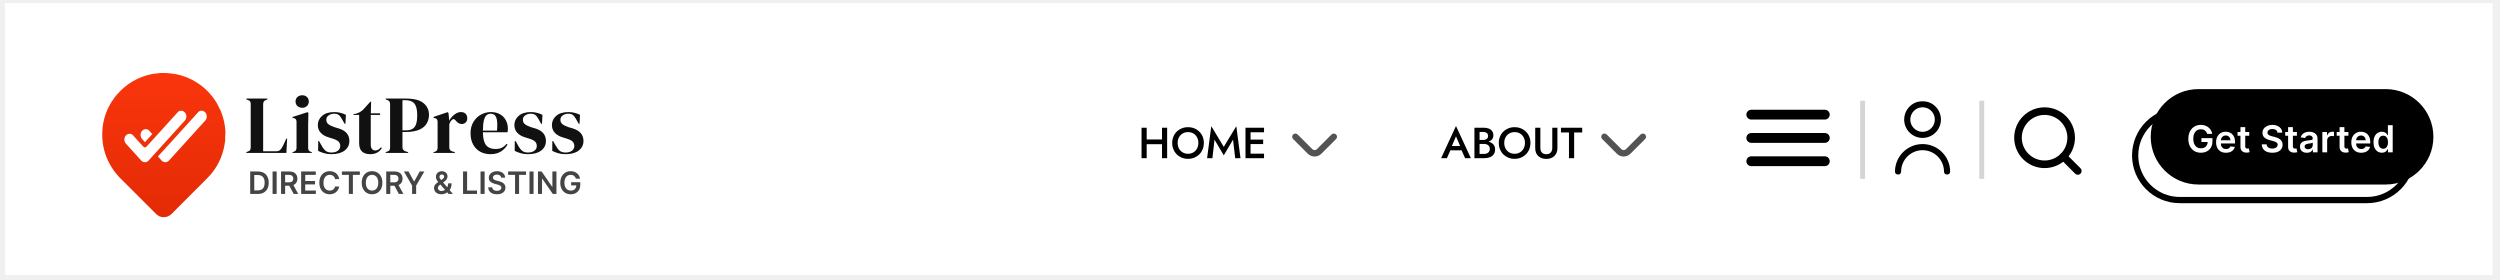
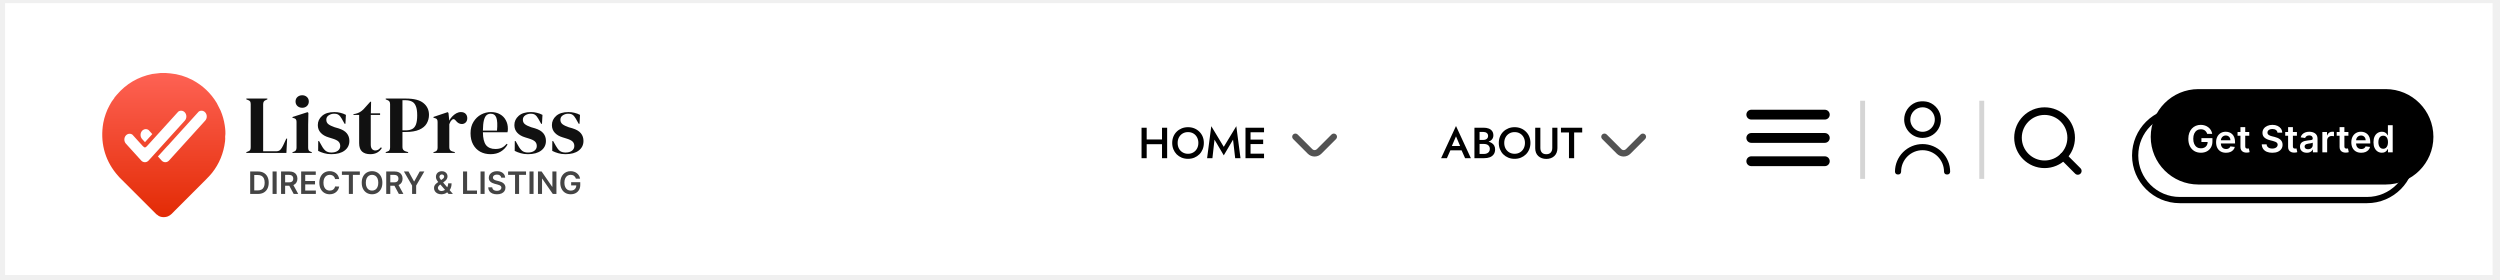
<svg xmlns="http://www.w3.org/2000/svg" width="402" height="45" viewBox="0 0 402 45" fill="none">
  <g clip-path="url(#clip0_210_1258)">
    <path d="M400.811 0.5H0.811V44.221H400.811V0.5Z" fill="white" />
    <mask id="mask0_210_1258" style="mask-type:luminance" maskUnits="userSpaceOnUse" x="304" y="16" width="13" height="13">
      <path d="M316.061 16.266H304.234V28.093H316.061V16.266Z" fill="white" />
    </mask>
    <g mask="url(#mask0_210_1258)">
      <path d="M309.148 22.18C309.732 22.18 310.304 22.006 310.79 21.681C311.277 21.357 311.656 20.895 311.879 20.355C312.103 19.814 312.162 19.22 312.048 18.646C311.933 18.073 311.652 17.546 311.238 17.132C310.825 16.719 310.298 16.437 309.724 16.323C309.151 16.209 308.556 16.267 308.016 16.491C307.476 16.715 307.014 17.094 306.689 17.58C306.364 18.067 306.191 18.638 306.191 19.223C306.192 20.007 306.503 20.759 307.058 21.313C307.612 21.867 308.364 22.179 309.148 22.18ZM309.148 17.252C309.537 17.252 309.919 17.367 310.243 17.584C310.567 17.801 310.82 18.108 310.969 18.469C311.118 18.829 311.157 19.225 311.081 19.608C311.005 19.99 310.817 20.341 310.541 20.617C310.266 20.892 309.915 21.08 309.532 21.156C309.15 21.232 308.753 21.193 308.393 21.044C308.033 20.895 307.725 20.642 307.509 20.318C307.292 19.994 307.176 19.613 307.176 19.223C307.176 18.7 307.384 18.199 307.754 17.829C308.123 17.459 308.625 17.252 309.148 17.252Z" fill="black" />
      <path d="M309.148 23.165C307.972 23.167 306.845 23.634 306.013 24.466C305.182 25.297 304.714 26.424 304.713 27.6C304.713 27.731 304.765 27.856 304.857 27.949C304.95 28.041 305.075 28.093 305.206 28.093C305.336 28.093 305.462 28.041 305.554 27.949C305.647 27.856 305.698 27.731 305.698 27.6C305.698 26.686 306.062 25.808 306.709 25.161C307.356 24.514 308.233 24.151 309.148 24.151C310.063 24.151 310.94 24.514 311.587 25.161C312.234 25.808 312.597 26.686 312.597 27.6C312.597 27.731 312.649 27.856 312.742 27.949C312.834 28.041 312.96 28.093 313.09 28.093C313.221 28.093 313.346 28.041 313.439 27.949C313.531 27.856 313.583 27.731 313.583 27.6C313.582 26.424 313.114 25.297 312.283 24.466C311.451 23.634 310.324 23.167 309.148 23.165Z" fill="black" />
    </g>
    <path d="M328.769 26.419C331.13 26.419 333.044 24.505 333.044 22.144C333.044 19.783 331.13 17.869 328.769 17.869C326.408 17.869 324.494 19.783 324.494 22.144C324.494 24.505 326.408 26.419 328.769 26.419Z" stroke="black" stroke-width="1.221" stroke-linecap="round" stroke-linejoin="round" />
    <path d="M334.111 27.488L331.787 25.163" stroke="black" stroke-width="1.221" stroke-linecap="round" stroke-linejoin="round" />
    <path d="M281.605 22.18H293.432" stroke="black" stroke-width="1.577" stroke-linecap="round" stroke-linejoin="round" />
    <path d="M281.605 18.434H293.432" stroke="black" stroke-width="1.577" stroke-linecap="round" stroke-linejoin="round" />
    <path d="M281.605 25.925H293.432" stroke="black" stroke-width="1.577" stroke-linecap="round" stroke-linejoin="round" />
    <path d="M318.664 16.199V28.765" stroke="#D5D5D5" stroke-width="0.788" />
    <path d="M299.51 16.199V28.765" stroke="#D5D5D5" stroke-width="0.788" />
    <path d="M214.843 21.628C214.795 21.579 214.738 21.541 214.675 21.515C214.612 21.489 214.545 21.475 214.477 21.475C214.409 21.475 214.342 21.489 214.279 21.515C214.216 21.541 214.159 21.579 214.111 21.628L211.752 23.987C211.705 24.035 211.648 24.073 211.585 24.099C211.522 24.126 211.455 24.139 211.387 24.139C211.319 24.139 211.251 24.126 211.189 24.099C211.126 24.073 211.069 24.035 211.021 23.987L208.662 21.628C208.614 21.579 208.557 21.541 208.494 21.515C208.432 21.489 208.364 21.475 208.296 21.475C208.228 21.475 208.161 21.489 208.098 21.515C208.035 21.541 207.978 21.579 207.931 21.628C207.835 21.724 207.781 21.855 207.781 21.991C207.781 22.127 207.835 22.258 207.931 22.354L210.295 24.718C210.584 25.008 210.977 25.17 211.387 25.17C211.796 25.17 212.189 25.008 212.479 24.718L214.843 22.354C214.939 22.258 214.993 22.127 214.993 21.991C214.993 21.855 214.939 21.724 214.843 21.628Z" fill="#535353" />
    <path d="M183.89 23.188V22.425H187.383V23.188H183.89ZM186.851 20.535H187.677V25.435H186.851V20.535ZM183.561 20.535H184.387V25.435H183.561V20.535ZM189.365 22.985C189.365 23.321 189.435 23.622 189.575 23.888C189.72 24.149 189.918 24.354 190.17 24.503C190.422 24.653 190.709 24.728 191.031 24.728C191.358 24.728 191.645 24.653 191.892 24.503C192.144 24.354 192.34 24.149 192.48 23.888C192.625 23.622 192.697 23.321 192.697 22.985C192.697 22.649 192.627 22.35 192.487 22.089C192.347 21.823 192.151 21.615 191.899 21.465C191.652 21.316 191.362 21.242 191.031 21.242C190.709 21.242 190.422 21.316 190.17 21.465C189.918 21.615 189.72 21.823 189.575 22.089C189.435 22.35 189.365 22.649 189.365 22.985ZM188.49 22.985C188.49 22.616 188.553 22.278 188.679 21.97C188.805 21.662 188.982 21.396 189.211 21.172C189.444 20.943 189.715 20.766 190.023 20.64C190.336 20.514 190.672 20.451 191.031 20.451C191.4 20.451 191.738 20.514 192.046 20.64C192.354 20.766 192.622 20.943 192.851 21.172C193.084 21.396 193.264 21.662 193.39 21.97C193.516 22.278 193.579 22.616 193.579 22.985C193.579 23.349 193.516 23.687 193.39 24C193.264 24.312 193.087 24.583 192.858 24.812C192.629 25.04 192.359 25.22 192.046 25.351C191.738 25.477 191.4 25.54 191.031 25.54C190.667 25.54 190.329 25.477 190.016 25.351C189.703 25.22 189.433 25.04 189.204 24.812C188.98 24.583 188.805 24.312 188.679 24C188.553 23.687 188.49 23.349 188.49 22.985ZM195.292 22.453L194.956 25.435H194.102L194.774 20.29L196.783 23.614L198.799 20.29L199.471 25.435H198.617L198.274 22.453L196.783 24.98L195.292 22.453ZM200.786 25.435V24.707H203.257V25.435H200.786ZM200.786 21.263V20.535H203.257V21.263H200.786ZM200.786 23.166V22.453H203.117V23.166H200.786ZM200.275 20.535H201.087V25.435H200.275V20.535Z" fill="black" />
    <path d="M264.539 21.628C264.491 21.579 264.434 21.541 264.372 21.515C264.309 21.489 264.241 21.475 264.174 21.475C264.106 21.475 264.038 21.489 263.975 21.515C263.913 21.541 263.856 21.579 263.808 21.628L261.449 23.987C261.401 24.035 261.344 24.073 261.281 24.099C261.218 24.126 261.151 24.139 261.083 24.139C261.015 24.139 260.948 24.126 260.885 24.099C260.822 24.073 260.765 24.035 260.717 23.987L258.358 21.628C258.31 21.579 258.253 21.541 258.191 21.515C258.128 21.489 258.061 21.475 257.993 21.475C257.925 21.475 257.857 21.489 257.794 21.515C257.732 21.541 257.675 21.579 257.627 21.628C257.531 21.724 257.477 21.855 257.477 21.991C257.477 22.127 257.531 22.258 257.627 22.354L259.991 24.718C260.281 25.008 260.674 25.17 261.083 25.17C261.493 25.17 261.885 25.008 262.175 24.718L264.539 22.354C264.635 22.258 264.689 22.127 264.689 21.991C264.689 21.855 264.635 21.724 264.539 21.628Z" fill="#535353" />
    <path d="M232.843 24.175L232.997 23.475H235.272L235.433 24.175H232.843ZM234.124 21.921L233.354 23.72L233.34 23.902L232.661 25.435H231.73L234.124 20.262L236.518 25.435H235.587L234.922 23.944L234.901 23.741L234.124 21.921ZM237.718 22.908V22.502H238.509C238.663 22.502 238.799 22.476 238.915 22.425C239.032 22.373 239.123 22.301 239.188 22.208C239.254 22.11 239.286 21.993 239.286 21.858C239.286 21.652 239.214 21.494 239.069 21.382C238.925 21.27 238.738 21.214 238.509 21.214H237.914V24.756H238.6C238.787 24.756 238.953 24.725 239.097 24.665C239.242 24.604 239.356 24.513 239.44 24.392C239.524 24.27 239.566 24.119 239.566 23.937C239.566 23.806 239.541 23.692 239.489 23.594C239.443 23.491 239.375 23.407 239.286 23.342C239.202 23.272 239.102 23.223 238.985 23.195C238.869 23.162 238.74 23.146 238.6 23.146H237.718V22.691H238.649C238.887 22.691 239.111 22.716 239.321 22.768C239.531 22.819 239.718 22.898 239.881 23.006C240.049 23.113 240.18 23.251 240.273 23.419C240.367 23.587 240.413 23.787 240.413 24.021C240.413 24.343 240.336 24.609 240.182 24.819C240.033 25.029 239.825 25.185 239.559 25.288C239.298 25.386 238.995 25.435 238.649 25.435H237.088V20.535H238.565C238.873 20.535 239.144 20.579 239.377 20.668C239.615 20.756 239.8 20.892 239.93 21.074C240.066 21.256 240.133 21.487 240.133 21.767C240.133 22.009 240.066 22.217 239.93 22.39C239.8 22.558 239.615 22.686 239.377 22.775C239.144 22.863 238.873 22.908 238.565 22.908H237.718ZM241.881 22.985C241.881 23.321 241.951 23.622 242.091 23.888C242.235 24.149 242.434 24.354 242.686 24.504C242.938 24.653 243.225 24.728 243.547 24.728C243.873 24.728 244.16 24.653 244.408 24.504C244.66 24.354 244.856 24.149 244.996 23.888C245.14 23.622 245.213 23.321 245.213 22.985C245.213 22.649 245.143 22.35 245.003 22.089C244.863 21.823 244.667 21.615 244.415 21.466C244.167 21.316 243.878 21.242 243.547 21.242C243.225 21.242 242.938 21.316 242.686 21.466C242.434 21.615 242.235 21.823 242.091 22.089C241.951 22.35 241.881 22.649 241.881 22.985ZM241.006 22.985C241.006 22.616 241.069 22.278 241.195 21.97C241.321 21.662 241.498 21.396 241.727 21.172C241.96 20.943 242.231 20.766 242.539 20.64C242.851 20.514 243.187 20.451 243.547 20.451C243.915 20.451 244.254 20.514 244.562 20.64C244.87 20.766 245.138 20.943 245.367 21.172C245.6 21.396 245.78 21.662 245.906 21.97C246.032 22.278 246.095 22.616 246.095 22.985C246.095 23.349 246.032 23.687 245.906 24C245.78 24.312 245.602 24.583 245.374 24.812C245.145 25.04 244.874 25.22 244.562 25.351C244.254 25.477 243.915 25.54 243.547 25.54C243.183 25.54 242.844 25.477 242.532 25.351C242.219 25.22 241.948 25.04 241.72 24.812C241.496 24.583 241.321 24.312 241.195 24C241.069 23.687 241.006 23.349 241.006 22.985ZM246.863 20.535H247.689V23.79C247.689 24.093 247.768 24.338 247.927 24.525C248.09 24.707 248.331 24.798 248.648 24.798C248.961 24.798 249.199 24.707 249.362 24.525C249.525 24.338 249.607 24.093 249.607 23.79V20.535H250.433V23.825C250.433 24.095 250.389 24.338 250.3 24.553C250.216 24.763 250.095 24.942 249.936 25.092C249.777 25.241 249.588 25.355 249.369 25.435C249.15 25.514 248.909 25.554 248.648 25.554C248.387 25.554 248.146 25.514 247.927 25.435C247.708 25.355 247.516 25.241 247.353 25.092C247.194 24.942 247.073 24.763 246.989 24.553C246.905 24.338 246.863 24.095 246.863 23.825V20.535ZM251.002 21.298V20.535H254.418V21.298H253.123V25.435H252.29V21.298H251.002Z" fill="black" />
    <path d="M350.505 17.828H380.619C384.579 17.828 387.79 21.038 387.79 24.999V24.999C387.79 28.959 384.579 32.17 380.619 32.17H350.505C346.545 32.17 343.334 28.959 343.334 24.999V24.999C343.334 21.038 346.545 17.828 350.505 17.828Z" stroke="black" />
    <path d="M383.62 14.628H353.506C349.435 14.628 346.135 17.928 346.135 21.999V21.999C346.135 26.07 349.435 29.37 353.506 29.37H383.62C387.691 29.37 390.991 26.07 390.991 21.999C390.991 17.928 387.691 14.628 383.62 14.628Z" fill="black" />
    <path d="M353.506 14.628H383.62C387.691 14.628 390.991 17.928 390.991 21.999V21.999C390.991 26.07 387.691 29.37 383.62 29.37H353.506C349.435 29.37 346.135 26.07 346.135 21.999V21.999C346.135 17.928 349.435 14.628 353.506 14.628Z" stroke="black" stroke-width="0.6" />
    <path d="M354.917 21.529C354.882 21.414 354.833 21.311 354.77 21.22C354.709 21.128 354.635 21.049 354.549 20.983C354.463 20.918 354.365 20.869 354.255 20.836C354.144 20.802 354.023 20.785 353.892 20.785C353.658 20.785 353.449 20.844 353.266 20.962C353.083 21.08 352.939 21.253 352.833 21.482C352.73 21.709 352.678 21.986 352.678 22.313C352.678 22.642 352.73 22.922 352.833 23.15C352.937 23.379 353.081 23.553 353.266 23.672C353.451 23.79 353.665 23.849 353.909 23.849C354.131 23.849 354.323 23.807 354.485 23.721C354.648 23.636 354.774 23.515 354.862 23.359C354.95 23.201 354.994 23.017 354.994 22.805L355.173 22.833H353.988V22.215H355.759V22.739C355.759 23.113 355.679 23.436 355.52 23.709C355.361 23.981 355.142 24.192 354.864 24.339C354.586 24.485 354.266 24.559 353.905 24.559C353.503 24.559 353.15 24.468 352.846 24.288C352.544 24.106 352.307 23.849 352.137 23.515C351.968 23.179 351.883 22.782 351.883 22.322C351.883 21.969 351.933 21.655 352.032 21.378C352.133 21.101 352.274 20.866 352.454 20.672C352.635 20.478 352.846 20.33 353.089 20.229C353.332 20.127 353.596 20.076 353.882 20.076C354.123 20.076 354.348 20.111 354.557 20.182C354.766 20.252 354.951 20.351 355.113 20.481C355.277 20.61 355.411 20.763 355.516 20.941C355.621 21.118 355.69 21.314 355.723 21.529H354.917ZM357.938 24.563C357.61 24.563 357.326 24.495 357.088 24.358C356.851 24.221 356.668 24.026 356.54 23.775C356.412 23.522 356.348 23.224 356.348 22.882C356.348 22.545 356.412 22.25 356.54 21.995C356.67 21.74 356.85 21.541 357.081 21.399C357.313 21.255 357.585 21.184 357.897 21.184C358.099 21.184 358.29 21.216 358.469 21.282C358.649 21.346 358.808 21.445 358.946 21.58C359.085 21.715 359.194 21.887 359.274 22.096C359.353 22.303 359.393 22.55 359.393 22.837V23.074H356.711V22.554H358.654C358.652 22.406 358.62 22.275 358.558 22.16C358.495 22.043 358.408 21.951 358.296 21.885C358.185 21.818 358.056 21.785 357.908 21.785C357.75 21.785 357.612 21.823 357.493 21.9C357.373 21.975 357.28 22.074 357.214 22.198C357.148 22.32 357.115 22.454 357.113 22.601V23.054C357.113 23.245 357.148 23.408 357.218 23.544C357.287 23.679 357.385 23.783 357.51 23.856C357.635 23.927 357.781 23.962 357.949 23.962C358.061 23.962 358.162 23.947 358.253 23.915C358.344 23.883 358.423 23.835 358.49 23.773C358.557 23.71 358.607 23.633 358.641 23.54L359.361 23.621C359.316 23.811 359.229 23.978 359.101 24.12C358.975 24.26 358.813 24.37 358.616 24.448C358.418 24.525 358.192 24.563 357.938 24.563ZM361.68 21.226V21.823H359.799V21.226H361.68ZM360.263 20.442H361.034V23.515C361.034 23.618 361.05 23.698 361.081 23.753C361.114 23.807 361.157 23.844 361.209 23.864C361.262 23.884 361.32 23.894 361.384 23.894C361.432 23.894 361.476 23.89 361.516 23.883C361.557 23.876 361.588 23.87 361.61 23.864L361.74 24.467C361.698 24.481 361.639 24.497 361.563 24.514C361.488 24.531 361.395 24.541 361.286 24.544C361.093 24.549 360.919 24.52 360.764 24.456C360.609 24.391 360.486 24.29 360.395 24.154C360.306 24.017 360.262 23.847 360.263 23.642V20.442ZM366.219 21.335C366.199 21.149 366.115 21.004 365.967 20.9C365.821 20.797 365.631 20.745 365.396 20.745C365.232 20.745 365.09 20.77 364.972 20.819C364.855 20.869 364.764 20.936 364.702 21.022C364.639 21.107 364.607 21.204 364.606 21.314C364.606 21.405 364.627 21.483 364.668 21.55C364.71 21.617 364.768 21.674 364.84 21.721C364.913 21.766 364.993 21.804 365.081 21.836C365.169 21.867 365.258 21.893 365.347 21.915L365.757 22.017C365.921 22.055 366.08 22.107 366.232 22.172C366.385 22.238 366.522 22.32 366.643 22.419C366.765 22.519 366.862 22.639 366.933 22.78C367.004 22.92 367.039 23.085 367.039 23.274C367.039 23.53 366.974 23.755 366.843 23.949C366.712 24.142 366.524 24.294 366.276 24.403C366.031 24.511 365.733 24.565 365.384 24.565C365.044 24.565 364.749 24.512 364.499 24.407C364.251 24.302 364.056 24.149 363.916 23.947C363.776 23.745 363.701 23.5 363.69 23.21H364.467C364.479 23.362 364.526 23.488 364.608 23.589C364.69 23.69 364.798 23.765 364.93 23.815C365.063 23.865 365.212 23.89 365.377 23.89C365.549 23.89 365.7 23.864 365.829 23.813C365.96 23.76 366.062 23.688 366.136 23.596C366.21 23.502 366.247 23.392 366.249 23.267C366.247 23.154 366.214 23.06 366.149 22.986C366.083 22.911 365.992 22.849 365.874 22.799C365.757 22.748 365.621 22.702 365.465 22.662L364.968 22.535C364.609 22.442 364.325 22.302 364.116 22.115C363.908 21.926 363.805 21.675 363.805 21.363C363.805 21.106 363.874 20.88 364.014 20.687C364.154 20.494 364.345 20.344 364.587 20.238C364.828 20.13 365.102 20.076 365.407 20.076C365.717 20.076 365.988 20.13 366.221 20.238C366.455 20.344 366.639 20.493 366.773 20.683C366.906 20.872 366.975 21.089 366.98 21.335H366.219ZM369.344 21.226V21.823H367.463V21.226H369.344ZM367.927 20.442H368.698V23.515C368.698 23.618 368.714 23.698 368.745 23.753C368.778 23.807 368.821 23.844 368.873 23.864C368.926 23.884 368.984 23.894 369.048 23.894C369.096 23.894 369.14 23.89 369.18 23.883C369.221 23.876 369.252 23.87 369.274 23.864L369.404 24.467C369.363 24.481 369.304 24.497 369.227 24.514C369.152 24.531 369.059 24.541 368.95 24.544C368.757 24.549 368.583 24.52 368.428 24.456C368.273 24.391 368.15 24.29 368.059 24.154C367.97 24.017 367.926 23.847 367.927 23.642V20.442ZM370.931 24.565C370.723 24.565 370.537 24.528 370.37 24.454C370.206 24.379 370.075 24.268 369.978 24.122C369.883 23.976 369.836 23.795 369.836 23.581C369.836 23.396 369.87 23.243 369.938 23.123C370.006 23.002 370.099 22.905 370.217 22.833C370.335 22.76 370.468 22.706 370.616 22.669C370.765 22.63 370.919 22.603 371.078 22.586C371.27 22.566 371.425 22.548 371.545 22.532C371.664 22.515 371.75 22.49 371.804 22.456C371.86 22.42 371.888 22.366 371.888 22.292V22.279C371.888 22.118 371.84 21.994 371.745 21.906C371.65 21.818 371.513 21.774 371.334 21.774C371.145 21.774 370.995 21.815 370.884 21.898C370.775 21.98 370.701 22.077 370.662 22.189L369.942 22.087C369.999 21.888 370.093 21.722 370.223 21.588C370.354 21.454 370.514 21.353 370.703 21.286C370.892 21.218 371.101 21.184 371.329 21.184C371.487 21.184 371.644 21.202 371.8 21.239C371.956 21.276 372.099 21.337 372.228 21.422C372.358 21.506 372.461 21.62 372.54 21.765C372.619 21.91 372.659 22.091 372.659 22.309V24.499H371.917V24.049H371.892C371.845 24.14 371.779 24.226 371.694 24.305C371.61 24.383 371.504 24.447 371.376 24.495C371.25 24.542 371.101 24.565 370.931 24.565ZM371.131 23.998C371.286 23.998 371.42 23.968 371.534 23.907C371.647 23.844 371.735 23.762 371.796 23.66C371.858 23.557 371.89 23.446 371.89 23.325V22.939C371.866 22.959 371.824 22.978 371.766 22.995C371.709 23.012 371.645 23.027 371.574 23.04C371.503 23.052 371.433 23.064 371.363 23.074C371.294 23.084 371.233 23.092 371.182 23.099C371.067 23.115 370.964 23.14 370.873 23.176C370.782 23.211 370.711 23.261 370.658 23.325C370.606 23.387 370.579 23.468 370.579 23.568C370.579 23.71 370.631 23.817 370.735 23.89C370.839 23.962 370.971 23.998 371.131 23.998ZM373.434 24.499V21.226H374.182V21.772H374.216C374.276 21.583 374.378 21.437 374.523 21.335C374.67 21.231 374.836 21.179 375.024 21.179C375.067 21.179 375.114 21.182 375.167 21.186C375.221 21.189 375.265 21.194 375.301 21.201V21.91C375.268 21.899 375.216 21.889 375.145 21.88C375.076 21.87 375.008 21.866 374.943 21.866C374.802 21.866 374.676 21.896 374.564 21.957C374.453 22.017 374.366 22.1 374.302 22.206C374.238 22.313 374.206 22.436 374.206 22.575V24.499H373.434ZM377.623 21.226V21.823H375.742V21.226H377.623ZM376.206 20.442H376.978V23.515C376.978 23.618 376.993 23.698 377.025 23.753C377.057 23.807 377.1 23.844 377.152 23.864C377.205 23.884 377.263 23.894 377.327 23.894C377.375 23.894 377.42 23.89 377.459 23.883C377.5 23.876 377.532 23.87 377.553 23.864L377.683 24.467C377.642 24.481 377.583 24.497 377.506 24.514C377.431 24.531 377.339 24.541 377.229 24.544C377.036 24.549 376.862 24.52 376.707 24.456C376.552 24.391 376.429 24.29 376.339 24.154C376.249 24.017 376.205 23.847 376.206 23.642V20.442ZM379.682 24.563C379.354 24.563 379.071 24.495 378.832 24.358C378.595 24.221 378.412 24.026 378.284 23.775C378.157 23.522 378.093 23.224 378.093 22.882C378.093 22.545 378.157 22.25 378.284 21.995C378.414 21.74 378.594 21.541 378.826 21.399C379.057 21.255 379.329 21.184 379.642 21.184C379.843 21.184 380.034 21.216 380.213 21.282C380.393 21.346 380.552 21.445 380.69 21.58C380.829 21.715 380.939 21.887 381.018 22.096C381.098 22.303 381.137 22.55 381.137 22.837V23.074H378.455V22.554H380.398C380.397 22.406 380.365 22.275 380.302 22.16C380.24 22.043 380.152 21.951 380.04 21.885C379.929 21.818 379.8 21.785 379.652 21.785C379.495 21.785 379.356 21.823 379.237 21.9C379.117 21.975 379.024 22.074 378.958 22.198C378.892 22.32 378.859 22.454 378.858 22.601V23.054C378.858 23.245 378.892 23.408 378.962 23.544C379.032 23.679 379.129 23.783 379.254 23.856C379.379 23.927 379.525 23.962 379.693 23.962C379.805 23.962 379.907 23.947 379.997 23.915C380.088 23.883 380.167 23.835 380.234 23.773C380.301 23.71 380.351 23.633 380.385 23.54L381.105 23.621C381.06 23.811 380.973 23.978 380.845 24.12C380.719 24.26 380.557 24.37 380.36 24.448C380.162 24.525 379.936 24.563 379.682 24.563ZM383.004 24.557C382.747 24.557 382.517 24.491 382.314 24.358C382.111 24.226 381.95 24.035 381.832 23.783C381.715 23.532 381.656 23.226 381.656 22.867C381.656 22.503 381.715 22.197 381.835 21.947C381.955 21.695 382.118 21.505 382.323 21.378C382.527 21.248 382.755 21.184 383.007 21.184C383.198 21.184 383.356 21.216 383.48 21.282C383.603 21.346 383.701 21.423 383.774 21.514C383.846 21.603 383.902 21.688 383.942 21.767H383.974V20.135H384.747V24.499H383.989V23.983H383.942C383.902 24.063 383.845 24.148 383.769 24.237C383.694 24.325 383.595 24.4 383.471 24.463C383.347 24.525 383.192 24.557 383.004 24.557ZM383.22 23.924C383.383 23.924 383.522 23.88 383.637 23.792C383.752 23.702 383.84 23.578 383.899 23.419C383.959 23.26 383.989 23.074 383.989 22.863C383.989 22.651 383.959 22.467 383.899 22.311C383.841 22.155 383.754 22.033 383.639 21.947C383.526 21.86 383.386 21.817 383.22 21.817C383.048 21.817 382.904 21.861 382.789 21.951C382.674 22.04 382.587 22.164 382.529 22.322C382.471 22.479 382.442 22.66 382.442 22.863C382.442 23.067 382.471 23.25 382.529 23.41C382.589 23.569 382.676 23.695 382.791 23.787C382.908 23.878 383.051 23.924 383.22 23.924Z" fill="white" />
    <path d="M36.139 20.153C36.017 19.336 35.795 18.546 35.473 17.785L34.851 16.556C33.889 14.964 32.587 13.732 30.946 12.863C29.825 12.269 28.634 11.914 27.375 11.799C26.858 11.734 26.343 11.714 25.831 11.738L24.488 11.894C22.198 12.355 20.296 13.472 18.78 15.243C18.662 15.382 18.544 15.522 18.425 15.664C18.411 15.682 18.401 15.701 18.395 15.723C18.387 15.752 18.375 15.778 18.359 15.801C18.079 16.13 17.831 16.512 17.612 16.944C17.384 17.35 17.184 17.797 17.011 18.284C16.837 18.762 16.701 19.26 16.604 19.778C16.094 22.752 16.784 25.571 18.662 27.89C18.907 28.193 19.076 28.39 19.17 28.484C21.176 30.476 23.176 32.474 25.17 34.477C25.201 34.509 25.246 34.523 25.286 34.54C25.707 34.971 26.468 34.998 26.991 34.796C27.456 34.61 27.765 34.233 28.187 33.798L29.703 32.283L31.083 30.902C31.777 30.215 32.468 29.524 33.157 28.827C33.58 28.399 33.896 28.054 34.104 27.791C35.26 26.326 35.954 24.642 36.186 22.739C36.219 22.468 36.225 22.215 36.204 21.979C36.3 21.392 36.226 20.74 36.139 20.153ZM22.971 18.403C22.972 18.403 22.972 18.404 22.973 18.405C22.971 18.404 22.97 18.403 22.968 18.404C22.969 18.404 22.97 18.403 22.971 18.403ZM22.306 28.702C22.306 28.702 22.307 28.702 22.307 28.702C22.308 28.702 22.308 28.702 22.308 28.703C22.308 28.702 22.307 28.702 22.306 28.702ZM22.587 29.334C22.587 29.334 22.588 29.334 22.588 29.334C22.589 29.335 22.59 29.335 22.591 29.336C22.59 29.335 22.589 29.335 22.587 29.334ZM31.178 23.291C31.178 23.291 31.177 23.29 31.177 23.29C31.177 23.29 31.178 23.291 31.178 23.29C31.178 23.29 31.178 23.29 31.178 23.291Z" fill="url(#paint0_linear_210_1258)" />
    <path d="M21.294 21.654C20.968 21.424 20.529 21.466 20.243 21.78C19.914 22.143 19.914 22.733 20.243 23.097L22.704 25.811C23.034 26.174 23.568 26.174 23.898 25.811L29.721 19.39C30.05 19.027 30.05 18.438 29.721 18.074C29.436 17.759 28.996 17.717 28.669 17.947L23.765 23.355C23.389 23.771 23.279 23.843 22.903 23.427L21.294 21.654Z" fill="white" />
    <path d="M23.899 20.91C23.572 20.68 23.134 20.722 22.848 21.036C22.519 21.399 22.519 21.989 22.848 22.353L23.309 22.861L24.489 21.56L23.898 20.909L23.899 20.91ZM25.393 25.159L25.985 25.811C26.314 26.174 26.849 26.174 27.179 25.811L33 19.39C33.33 19.027 33.33 18.438 33 18.074C32.715 17.759 32.276 17.717 31.95 17.947L27.045 23.355C26.955 23.454 26.88 23.534 26.814 23.592L25.393 25.159Z" fill="white" />
    <path d="M39.612 24.593V24.46L39.89 24.354C40.076 24.284 40.191 24.2 40.235 24.103C40.288 23.997 40.314 23.855 40.314 23.679V16.762C40.314 16.585 40.288 16.444 40.235 16.337C40.182 16.231 40.067 16.148 39.89 16.086L39.612 15.98V15.847H42.991V15.98L42.752 16.086C42.584 16.148 42.47 16.236 42.408 16.351C42.346 16.457 42.315 16.598 42.315 16.775V24.328H44.356C44.683 24.328 44.921 24.248 45.071 24.089C45.23 23.93 45.38 23.701 45.522 23.4L46.039 22.287H46.171L46.052 24.593H39.612ZM48.597 17.331C48.296 17.331 48.04 17.238 47.828 17.053C47.625 16.859 47.523 16.616 47.523 16.324C47.523 16.024 47.625 15.781 47.828 15.595C48.04 15.41 48.296 15.317 48.597 15.317C48.897 15.317 49.149 15.41 49.352 15.595C49.555 15.781 49.657 16.024 49.657 16.324C49.657 16.616 49.555 16.859 49.352 17.053C49.149 17.238 48.897 17.331 48.597 17.331ZM47.033 24.593V24.46L47.218 24.407C47.395 24.354 47.514 24.275 47.576 24.169C47.647 24.063 47.682 23.922 47.682 23.745V19.597C47.682 19.412 47.647 19.275 47.576 19.186C47.514 19.089 47.395 19.023 47.218 18.988L47.033 18.948V18.815L49.458 18.034L49.59 18.166L49.551 20.048V23.758C49.551 23.935 49.582 24.076 49.643 24.182C49.714 24.288 49.833 24.368 50.001 24.421L50.134 24.46V24.593H47.033ZM53.278 24.792C52.845 24.792 52.456 24.739 52.112 24.633C51.767 24.535 51.449 24.412 51.158 24.262L51.171 22.685H51.303L51.754 23.48C51.948 23.833 52.16 24.098 52.39 24.275C52.629 24.443 52.929 24.527 53.291 24.527C53.715 24.527 54.055 24.434 54.312 24.248C54.577 24.054 54.709 23.798 54.709 23.48C54.709 23.188 54.616 22.95 54.431 22.764C54.245 22.579 53.901 22.411 53.397 22.261L52.841 22.088C52.302 21.929 51.878 21.682 51.569 21.346C51.259 21.011 51.105 20.6 51.105 20.114C51.105 19.531 51.334 19.036 51.794 18.63C52.253 18.224 52.911 18.02 53.768 18.02C54.113 18.02 54.435 18.06 54.736 18.14C55.045 18.21 55.341 18.321 55.623 18.471L55.544 19.902H55.411L54.947 19.08C54.78 18.789 54.612 18.586 54.444 18.471C54.285 18.347 54.042 18.285 53.715 18.285C53.415 18.285 53.132 18.369 52.867 18.537C52.602 18.705 52.469 18.944 52.469 19.253C52.469 19.553 52.58 19.792 52.801 19.968C53.031 20.145 53.366 20.308 53.808 20.459L54.404 20.631C55.04 20.825 55.495 21.095 55.769 21.439C56.043 21.775 56.18 22.181 56.18 22.658C56.18 23.303 55.924 23.82 55.411 24.209C54.908 24.597 54.197 24.792 53.278 24.792ZM59.54 24.792C58.974 24.792 58.533 24.65 58.215 24.368C57.905 24.085 57.751 23.634 57.751 23.016V18.484H56.836V18.352L57.154 18.299C57.428 18.237 57.662 18.148 57.857 18.034C58.06 17.919 58.259 17.764 58.453 17.57L59.54 16.364H59.672L59.632 18.219H61.117V18.484H59.619V23.255C59.619 23.564 59.685 23.798 59.818 23.957C59.959 24.116 60.136 24.195 60.348 24.195C60.533 24.195 60.697 24.151 60.838 24.063C60.98 23.966 61.121 23.838 61.262 23.679L61.395 23.811C61.218 24.111 60.975 24.35 60.666 24.527C60.357 24.703 59.981 24.792 59.54 24.792ZM62.024 24.593V24.46L62.289 24.368C62.465 24.315 62.58 24.235 62.633 24.129C62.695 24.023 62.726 23.882 62.726 23.705V16.762C62.726 16.585 62.695 16.444 62.633 16.337C62.572 16.231 62.452 16.148 62.276 16.086L62.024 15.98V15.847H65.244C66.56 15.847 67.51 16.09 68.093 16.576C68.685 17.053 68.981 17.685 68.981 18.471C68.981 18.974 68.857 19.438 68.61 19.862C68.371 20.277 67.974 20.609 67.417 20.856C66.861 21.103 66.11 21.227 65.164 21.227H64.714V23.665C64.714 24.01 64.886 24.235 65.231 24.341L65.628 24.46V24.593H62.024ZM64.714 20.962H65.217C65.65 20.962 66.004 20.891 66.277 20.75C66.551 20.609 66.754 20.361 66.887 20.008C67.019 19.655 67.086 19.164 67.086 18.537C67.086 17.901 67.011 17.406 66.861 17.053C66.719 16.7 66.507 16.457 66.224 16.324C65.942 16.183 65.588 16.112 65.164 16.112H64.714V20.962ZM69.703 24.593V24.46L69.902 24.407C70.079 24.354 70.198 24.275 70.26 24.169C70.33 24.063 70.366 23.926 70.366 23.758V19.61C70.366 19.416 70.33 19.275 70.26 19.186C70.198 19.089 70.079 19.023 69.902 18.988L69.703 18.935V18.802L71.982 18.034L72.115 18.166L72.234 19.306V19.412C72.358 19.164 72.517 18.939 72.711 18.736C72.914 18.524 73.135 18.352 73.374 18.219C73.621 18.087 73.864 18.02 74.103 18.02C74.438 18.02 74.694 18.113 74.871 18.299C75.048 18.484 75.136 18.718 75.136 19.001C75.136 19.301 75.048 19.535 74.871 19.703C74.703 19.862 74.5 19.942 74.261 19.942C73.891 19.942 73.564 19.756 73.281 19.385L73.254 19.359C73.166 19.235 73.064 19.169 72.95 19.16C72.835 19.142 72.729 19.195 72.632 19.319C72.543 19.398 72.468 19.496 72.406 19.61C72.353 19.716 72.3 19.84 72.247 19.982V23.679C72.247 24.032 72.402 24.253 72.711 24.341L73.135 24.46V24.593H69.703ZM78.936 18.02C79.51 18.02 80.001 18.14 80.407 18.378C80.814 18.608 81.123 18.926 81.335 19.332C81.556 19.73 81.666 20.185 81.666 20.697C81.666 20.794 81.662 20.896 81.653 21.002C81.644 21.099 81.626 21.187 81.6 21.267H77.651C77.66 22.221 77.828 22.91 78.154 23.334C78.49 23.749 78.985 23.957 79.639 23.957C80.08 23.957 80.438 23.886 80.712 23.745C80.986 23.604 81.242 23.396 81.481 23.122L81.613 23.241C81.339 23.727 80.972 24.107 80.513 24.381C80.063 24.655 79.519 24.792 78.883 24.792C78.256 24.792 77.7 24.659 77.214 24.394C76.728 24.12 76.348 23.732 76.074 23.228C75.8 22.724 75.663 22.124 75.663 21.426C75.663 20.701 75.822 20.087 76.14 19.584C76.458 19.072 76.865 18.683 77.359 18.418C77.863 18.153 78.388 18.02 78.936 18.02ZM78.897 18.285C78.64 18.285 78.419 18.365 78.234 18.524C78.057 18.674 77.916 18.948 77.81 19.346C77.713 19.734 77.66 20.286 77.651 21.002H79.917C80.005 20.039 79.97 19.346 79.811 18.921C79.652 18.497 79.347 18.285 78.897 18.285ZM84.884 24.792C84.451 24.792 84.062 24.739 83.718 24.633C83.373 24.535 83.055 24.412 82.764 24.262L82.777 22.685H82.909L83.36 23.48C83.554 23.833 83.766 24.098 83.996 24.275C84.234 24.443 84.535 24.527 84.897 24.527C85.321 24.527 85.661 24.434 85.917 24.248C86.182 24.054 86.315 23.798 86.315 23.48C86.315 23.188 86.222 22.95 86.037 22.764C85.851 22.579 85.507 22.411 85.003 22.261L84.447 22.088C83.908 21.929 83.484 21.682 83.174 21.346C82.865 21.011 82.711 20.6 82.711 20.114C82.711 19.531 82.94 19.036 83.4 18.63C83.859 18.224 84.517 18.02 85.374 18.02C85.719 18.02 86.041 18.06 86.341 18.14C86.651 18.21 86.947 18.321 87.229 18.471L87.15 19.902H87.017L86.553 19.08C86.386 18.789 86.218 18.586 86.05 18.471C85.891 18.347 85.648 18.285 85.321 18.285C85.021 18.285 84.738 18.369 84.473 18.537C84.208 18.705 84.076 18.944 84.076 19.253C84.076 19.553 84.186 19.792 84.407 19.968C84.636 20.145 84.972 20.308 85.414 20.459L86.01 20.631C86.646 20.825 87.101 21.095 87.375 21.439C87.649 21.775 87.786 22.181 87.786 22.658C87.786 23.303 87.53 23.82 87.017 24.209C86.514 24.597 85.803 24.792 84.884 24.792ZM90.92 24.792C90.487 24.792 90.099 24.739 89.754 24.633C89.41 24.535 89.092 24.412 88.8 24.262L88.813 22.685H88.946L89.396 23.48C89.591 23.833 89.803 24.098 90.032 24.275C90.271 24.443 90.571 24.527 90.934 24.527C91.358 24.527 91.698 24.434 91.954 24.248C92.219 24.054 92.351 23.798 92.351 23.48C92.351 23.188 92.259 22.95 92.073 22.764C91.888 22.579 91.543 22.411 91.04 22.261L90.483 22.088C89.944 21.929 89.52 21.682 89.211 21.346C88.902 21.011 88.747 20.6 88.747 20.114C88.747 19.531 88.977 19.036 89.436 18.63C89.896 18.224 90.554 18.02 91.411 18.02C91.755 18.02 92.078 18.06 92.378 18.14C92.687 18.21 92.983 18.321 93.266 18.471L93.186 19.902H93.054L92.59 19.08C92.422 18.789 92.254 18.586 92.086 18.471C91.927 18.347 91.684 18.285 91.358 18.285C91.057 18.285 90.775 18.369 90.51 18.537C90.245 18.705 90.112 18.944 90.112 19.253C90.112 19.553 90.222 19.792 90.443 19.968C90.673 20.145 91.009 20.308 91.45 20.459L92.047 20.631C92.683 20.825 93.138 21.095 93.412 21.439C93.685 21.775 93.822 22.181 93.822 22.658C93.822 23.303 93.566 23.82 93.054 24.209C92.55 24.597 91.839 24.792 90.92 24.792Z" fill="#111111" />
    <path d="M41.454 31.188H40.23V27.574H41.479C41.838 27.574 42.146 27.646 42.404 27.791C42.662 27.934 42.861 28.141 43 28.41C43.139 28.68 43.208 29.002 43.208 29.377C43.208 29.754 43.138 30.077 42.998 30.348C42.859 30.618 42.659 30.826 42.397 30.971C42.135 31.115 41.821 31.188 41.454 31.188ZM40.884 30.621H41.422C41.674 30.621 41.884 30.575 42.052 30.483C42.221 30.391 42.347 30.252 42.432 30.069C42.516 29.884 42.559 29.654 42.559 29.377C42.559 29.101 42.516 28.871 42.432 28.689C42.347 28.505 42.222 28.368 42.056 28.278C41.891 28.186 41.687 28.14 41.442 28.14H40.884V30.621ZM44.485 27.574V31.188H43.83V27.574H44.485ZM45.194 31.188V27.574H46.549C46.827 27.574 47.06 27.622 47.248 27.718C47.437 27.815 47.58 27.95 47.677 28.124C47.774 28.297 47.823 28.499 47.823 28.73C47.823 28.961 47.774 29.162 47.675 29.333C47.577 29.502 47.433 29.634 47.242 29.727C47.052 29.818 46.818 29.864 46.54 29.864H45.575V29.321H46.452C46.614 29.321 46.747 29.298 46.851 29.254C46.954 29.208 47.031 29.141 47.08 29.054C47.131 28.966 47.156 28.858 47.156 28.73C47.156 28.601 47.131 28.492 47.08 28.401C47.03 28.309 46.953 28.24 46.849 28.193C46.745 28.145 46.612 28.121 46.449 28.121H45.849V31.188H45.194ZM47.061 29.55L47.955 31.188H47.225L46.346 29.55H47.061ZM48.426 31.188V27.574H50.776V28.122H49.08V29.104H50.654V29.652H49.08V30.639H50.79V31.188H48.426ZM54.538 28.793H53.877C53.859 28.685 53.824 28.589 53.773 28.505C53.723 28.421 53.66 28.349 53.585 28.29C53.509 28.231 53.423 28.187 53.327 28.158C53.232 28.127 53.129 28.112 53.018 28.112C52.822 28.112 52.648 28.161 52.496 28.26C52.344 28.358 52.225 28.501 52.139 28.691C52.053 28.879 52.011 29.109 52.011 29.381C52.011 29.657 52.053 29.89 52.139 30.079C52.226 30.268 52.345 30.41 52.496 30.506C52.648 30.602 52.821 30.649 53.016 30.649C53.125 30.649 53.226 30.635 53.32 30.607C53.415 30.578 53.501 30.535 53.576 30.478C53.652 30.422 53.716 30.352 53.768 30.27C53.821 30.188 53.858 30.094 53.877 29.988L54.538 29.991C54.513 30.163 54.459 30.324 54.377 30.475C54.296 30.625 54.189 30.758 54.057 30.873C53.926 30.988 53.772 31.077 53.595 31.142C53.419 31.205 53.223 31.237 53.008 31.237C52.69 31.237 52.406 31.163 52.157 31.017C51.908 30.869 51.711 30.657 51.568 30.379C51.424 30.102 51.352 29.769 51.352 29.381C51.352 28.991 51.425 28.658 51.569 28.382C51.714 28.104 51.911 27.892 52.16 27.745C52.41 27.598 52.692 27.524 53.008 27.524C53.209 27.524 53.396 27.552 53.569 27.609C53.742 27.665 53.896 27.748 54.031 27.858C54.166 27.966 54.278 28.099 54.364 28.257C54.453 28.413 54.51 28.592 54.538 28.793ZM54.978 28.122V27.574H57.862V28.122H56.745V31.188H56.095V28.122H54.978ZM61.486 29.381C61.486 29.77 61.414 30.104 61.268 30.381C61.123 30.658 60.925 30.869 60.675 31.017C60.425 31.163 60.142 31.237 59.826 31.237C59.51 31.237 59.226 31.163 58.975 31.017C58.726 30.868 58.528 30.656 58.383 30.379C58.238 30.102 58.166 29.769 58.166 29.381C58.166 28.991 58.238 28.658 58.383 28.382C58.528 28.104 58.726 27.892 58.975 27.745C59.226 27.598 59.51 27.524 59.826 27.524C60.142 27.524 60.425 27.598 60.675 27.745C60.925 27.892 61.123 28.104 61.268 28.382C61.414 28.658 61.486 28.991 61.486 29.381ZM60.828 29.381C60.828 29.107 60.785 28.875 60.7 28.687C60.615 28.498 60.497 28.355 60.347 28.258C60.196 28.161 60.023 28.112 59.826 28.112C59.63 28.112 59.456 28.161 59.306 28.258C59.155 28.355 59.037 28.498 58.951 28.687C58.866 28.875 58.824 29.107 58.824 29.381C58.824 29.655 58.866 29.887 58.951 30.076C59.037 30.264 59.155 30.407 59.306 30.505C59.456 30.601 59.63 30.649 59.826 30.649C60.023 30.649 60.196 30.601 60.347 30.505C60.497 30.407 60.615 30.264 60.7 30.076C60.785 29.887 60.828 29.655 60.828 29.381ZM62.105 31.188V27.574H63.461C63.738 27.574 63.971 27.622 64.159 27.718C64.349 27.815 64.492 27.95 64.588 28.124C64.686 28.297 64.735 28.499 64.735 28.73C64.735 28.961 64.685 29.162 64.587 29.333C64.489 29.502 64.345 29.634 64.154 29.727C63.964 29.818 63.73 29.864 63.452 29.864H62.487V29.321H63.364C63.526 29.321 63.659 29.298 63.762 29.254C63.866 29.208 63.942 29.141 63.992 29.054C64.042 28.966 64.068 28.858 64.068 28.73C64.068 28.601 64.042 28.492 63.992 28.401C63.941 28.309 63.864 28.24 63.761 28.193C63.657 28.145 63.524 28.121 63.36 28.121H62.76V31.188H62.105ZM63.972 29.55L64.867 31.188H64.136L63.258 29.55H63.972ZM64.95 27.574H65.689L66.573 29.172H66.608L67.492 27.574H68.232L66.917 29.84V31.188H66.264V29.84L64.95 27.574ZM70.98 31.241C70.733 31.241 70.52 31.196 70.343 31.106C70.165 31.017 70.028 30.896 69.931 30.745C69.836 30.592 69.789 30.419 69.789 30.228C69.789 30.083 69.818 29.955 69.877 29.843C69.937 29.731 70.019 29.628 70.124 29.532C70.23 29.437 70.352 29.342 70.491 29.248L71.132 28.812C71.226 28.751 71.297 28.687 71.345 28.618C71.394 28.55 71.419 28.47 71.419 28.378C71.419 28.301 71.386 28.227 71.32 28.158C71.256 28.088 71.166 28.054 71.052 28.054C70.976 28.054 70.908 28.072 70.849 28.108C70.791 28.144 70.746 28.19 70.713 28.248C70.681 28.305 70.666 28.367 70.666 28.431C70.666 28.51 70.687 28.59 70.731 28.671C70.776 28.752 70.833 28.837 70.904 28.924C70.976 29.011 71.052 29.103 71.133 29.201L72.829 31.188H72.137L70.729 29.575C70.624 29.452 70.523 29.332 70.426 29.213C70.329 29.094 70.25 28.971 70.187 28.842C70.126 28.713 70.096 28.573 70.096 28.422C70.096 28.252 70.135 28.099 70.214 27.965C70.293 27.83 70.403 27.724 70.544 27.646C70.686 27.568 70.853 27.53 71.043 27.53C71.234 27.53 71.397 27.567 71.534 27.642C71.67 27.718 71.776 27.818 71.85 27.942C71.924 28.067 71.961 28.203 71.961 28.35C71.961 28.521 71.918 28.674 71.834 28.809C71.749 28.943 71.632 29.065 71.481 29.174L70.75 29.709C70.63 29.796 70.544 29.884 70.493 29.974C70.441 30.062 70.415 30.137 70.415 30.199C70.415 30.295 70.439 30.381 70.487 30.459C70.536 30.537 70.603 30.599 70.69 30.646C70.779 30.692 70.882 30.715 70.999 30.715C71.129 30.715 71.256 30.686 71.382 30.628C71.508 30.569 71.623 30.486 71.726 30.378C71.83 30.269 71.912 30.14 71.973 29.989C72.034 29.838 72.065 29.669 72.065 29.485H72.614C72.614 29.713 72.588 29.912 72.538 30.081C72.487 30.249 72.422 30.392 72.342 30.508C72.262 30.623 72.177 30.716 72.088 30.785C72.06 30.805 72.033 30.825 72.007 30.845C71.981 30.865 71.954 30.885 71.926 30.905C71.799 31.021 71.65 31.105 71.479 31.159C71.31 31.213 71.143 31.241 70.98 31.241ZM74.456 31.188V27.574H75.11V30.639H76.702V31.188H74.456ZM77.925 27.574V31.188H77.27V27.574H77.925ZM80.598 28.567C80.581 28.413 80.512 28.293 80.39 28.207C80.268 28.121 80.111 28.078 79.917 28.078C79.78 28.078 79.663 28.099 79.566 28.14C79.468 28.181 79.393 28.237 79.341 28.308C79.29 28.378 79.263 28.459 79.262 28.549C79.262 28.625 79.279 28.69 79.313 28.745C79.348 28.801 79.396 28.848 79.456 28.887C79.516 28.924 79.582 28.956 79.656 28.982C79.728 29.008 79.802 29.029 79.876 29.047L80.215 29.132C80.351 29.164 80.483 29.206 80.608 29.261C80.735 29.315 80.849 29.383 80.949 29.465C81.05 29.548 81.13 29.647 81.189 29.764C81.248 29.88 81.277 30.017 81.277 30.173C81.277 30.385 81.223 30.571 81.115 30.732C81.007 30.892 80.85 31.018 80.645 31.108C80.442 31.198 80.195 31.242 79.906 31.242C79.625 31.242 79.381 31.199 79.174 31.112C78.968 31.025 78.807 30.898 78.69 30.731C78.575 30.564 78.513 30.36 78.503 30.12H79.147C79.157 30.246 79.195 30.351 79.264 30.434C79.332 30.518 79.421 30.58 79.53 30.621C79.641 30.662 79.764 30.683 79.901 30.683C80.043 30.683 80.168 30.662 80.275 30.619C80.383 30.576 80.468 30.516 80.529 30.439C80.59 30.362 80.621 30.271 80.623 30.168C80.621 30.074 80.594 29.996 80.54 29.935C80.485 29.872 80.41 29.821 80.312 29.779C80.215 29.737 80.103 29.7 79.973 29.666L79.562 29.561C79.264 29.484 79.029 29.368 78.856 29.213C78.684 29.057 78.599 28.849 78.599 28.59C78.599 28.377 78.656 28.191 78.771 28.031C78.888 27.871 79.046 27.747 79.246 27.658C79.446 27.569 79.672 27.524 79.925 27.524C80.182 27.524 80.407 27.569 80.6 27.658C80.794 27.747 80.946 27.87 81.057 28.027C81.167 28.184 81.224 28.364 81.228 28.567H80.598ZM81.702 28.122V27.574H84.585V28.122H83.468V31.188H82.819V28.122H81.702ZM85.796 27.574V31.188H85.141V27.574H85.796ZM89.475 27.574V31.188H88.892L87.189 28.726H87.159V31.188H86.505V27.574H87.091L88.792 30.037H88.823V27.574H89.475ZM92.609 28.728C92.58 28.633 92.539 28.547 92.487 28.472C92.437 28.395 92.376 28.33 92.304 28.276C92.233 28.222 92.152 28.181 92.06 28.154C91.969 28.126 91.868 28.112 91.76 28.112C91.566 28.112 91.393 28.161 91.242 28.258C91.09 28.356 90.97 28.5 90.883 28.689C90.797 28.877 90.754 29.107 90.754 29.377C90.754 29.65 90.797 29.881 90.883 30.071C90.969 30.26 91.089 30.404 91.242 30.503C91.394 30.601 91.572 30.649 91.774 30.649C91.958 30.649 92.117 30.614 92.251 30.544C92.386 30.473 92.49 30.373 92.563 30.244C92.636 30.113 92.673 29.96 92.673 29.785L92.821 29.808H91.84V29.296H93.306V29.73C93.306 30.039 93.24 30.307 93.109 30.533C92.977 30.759 92.796 30.933 92.565 31.055C92.334 31.176 92.07 31.237 91.771 31.237C91.438 31.237 91.146 31.162 90.894 31.013C90.643 30.862 90.447 30.649 90.306 30.372C90.166 30.095 90.096 29.765 90.096 29.384C90.096 29.092 90.138 28.832 90.22 28.602C90.303 28.373 90.42 28.178 90.569 28.018C90.719 27.857 90.894 27.735 91.095 27.651C91.296 27.567 91.515 27.524 91.751 27.524C91.951 27.524 92.138 27.554 92.311 27.613C92.484 27.67 92.637 27.753 92.771 27.86C92.907 27.967 93.018 28.094 93.105 28.241C93.192 28.388 93.249 28.55 93.276 28.728H92.609Z" fill="#444444" />
  </g>
  <defs>
    <linearGradient id="paint0_linear_210_1258" x1="26.345" y1="11.728" x2="26.345" y2="34.917" gradientUnits="userSpaceOnUse">
-       <stop stop-color="#FA350C" />
+       <stop stop-color="#FE6254" />
      <stop offset="1" stop-color="#E32B05" />
    </linearGradient>
    <clipPath id="clip0_210_1258">
      <rect width="401" height="44" fill="white" transform="translate(0.5 0.5)" />
    </clipPath>
  </defs>
</svg>
